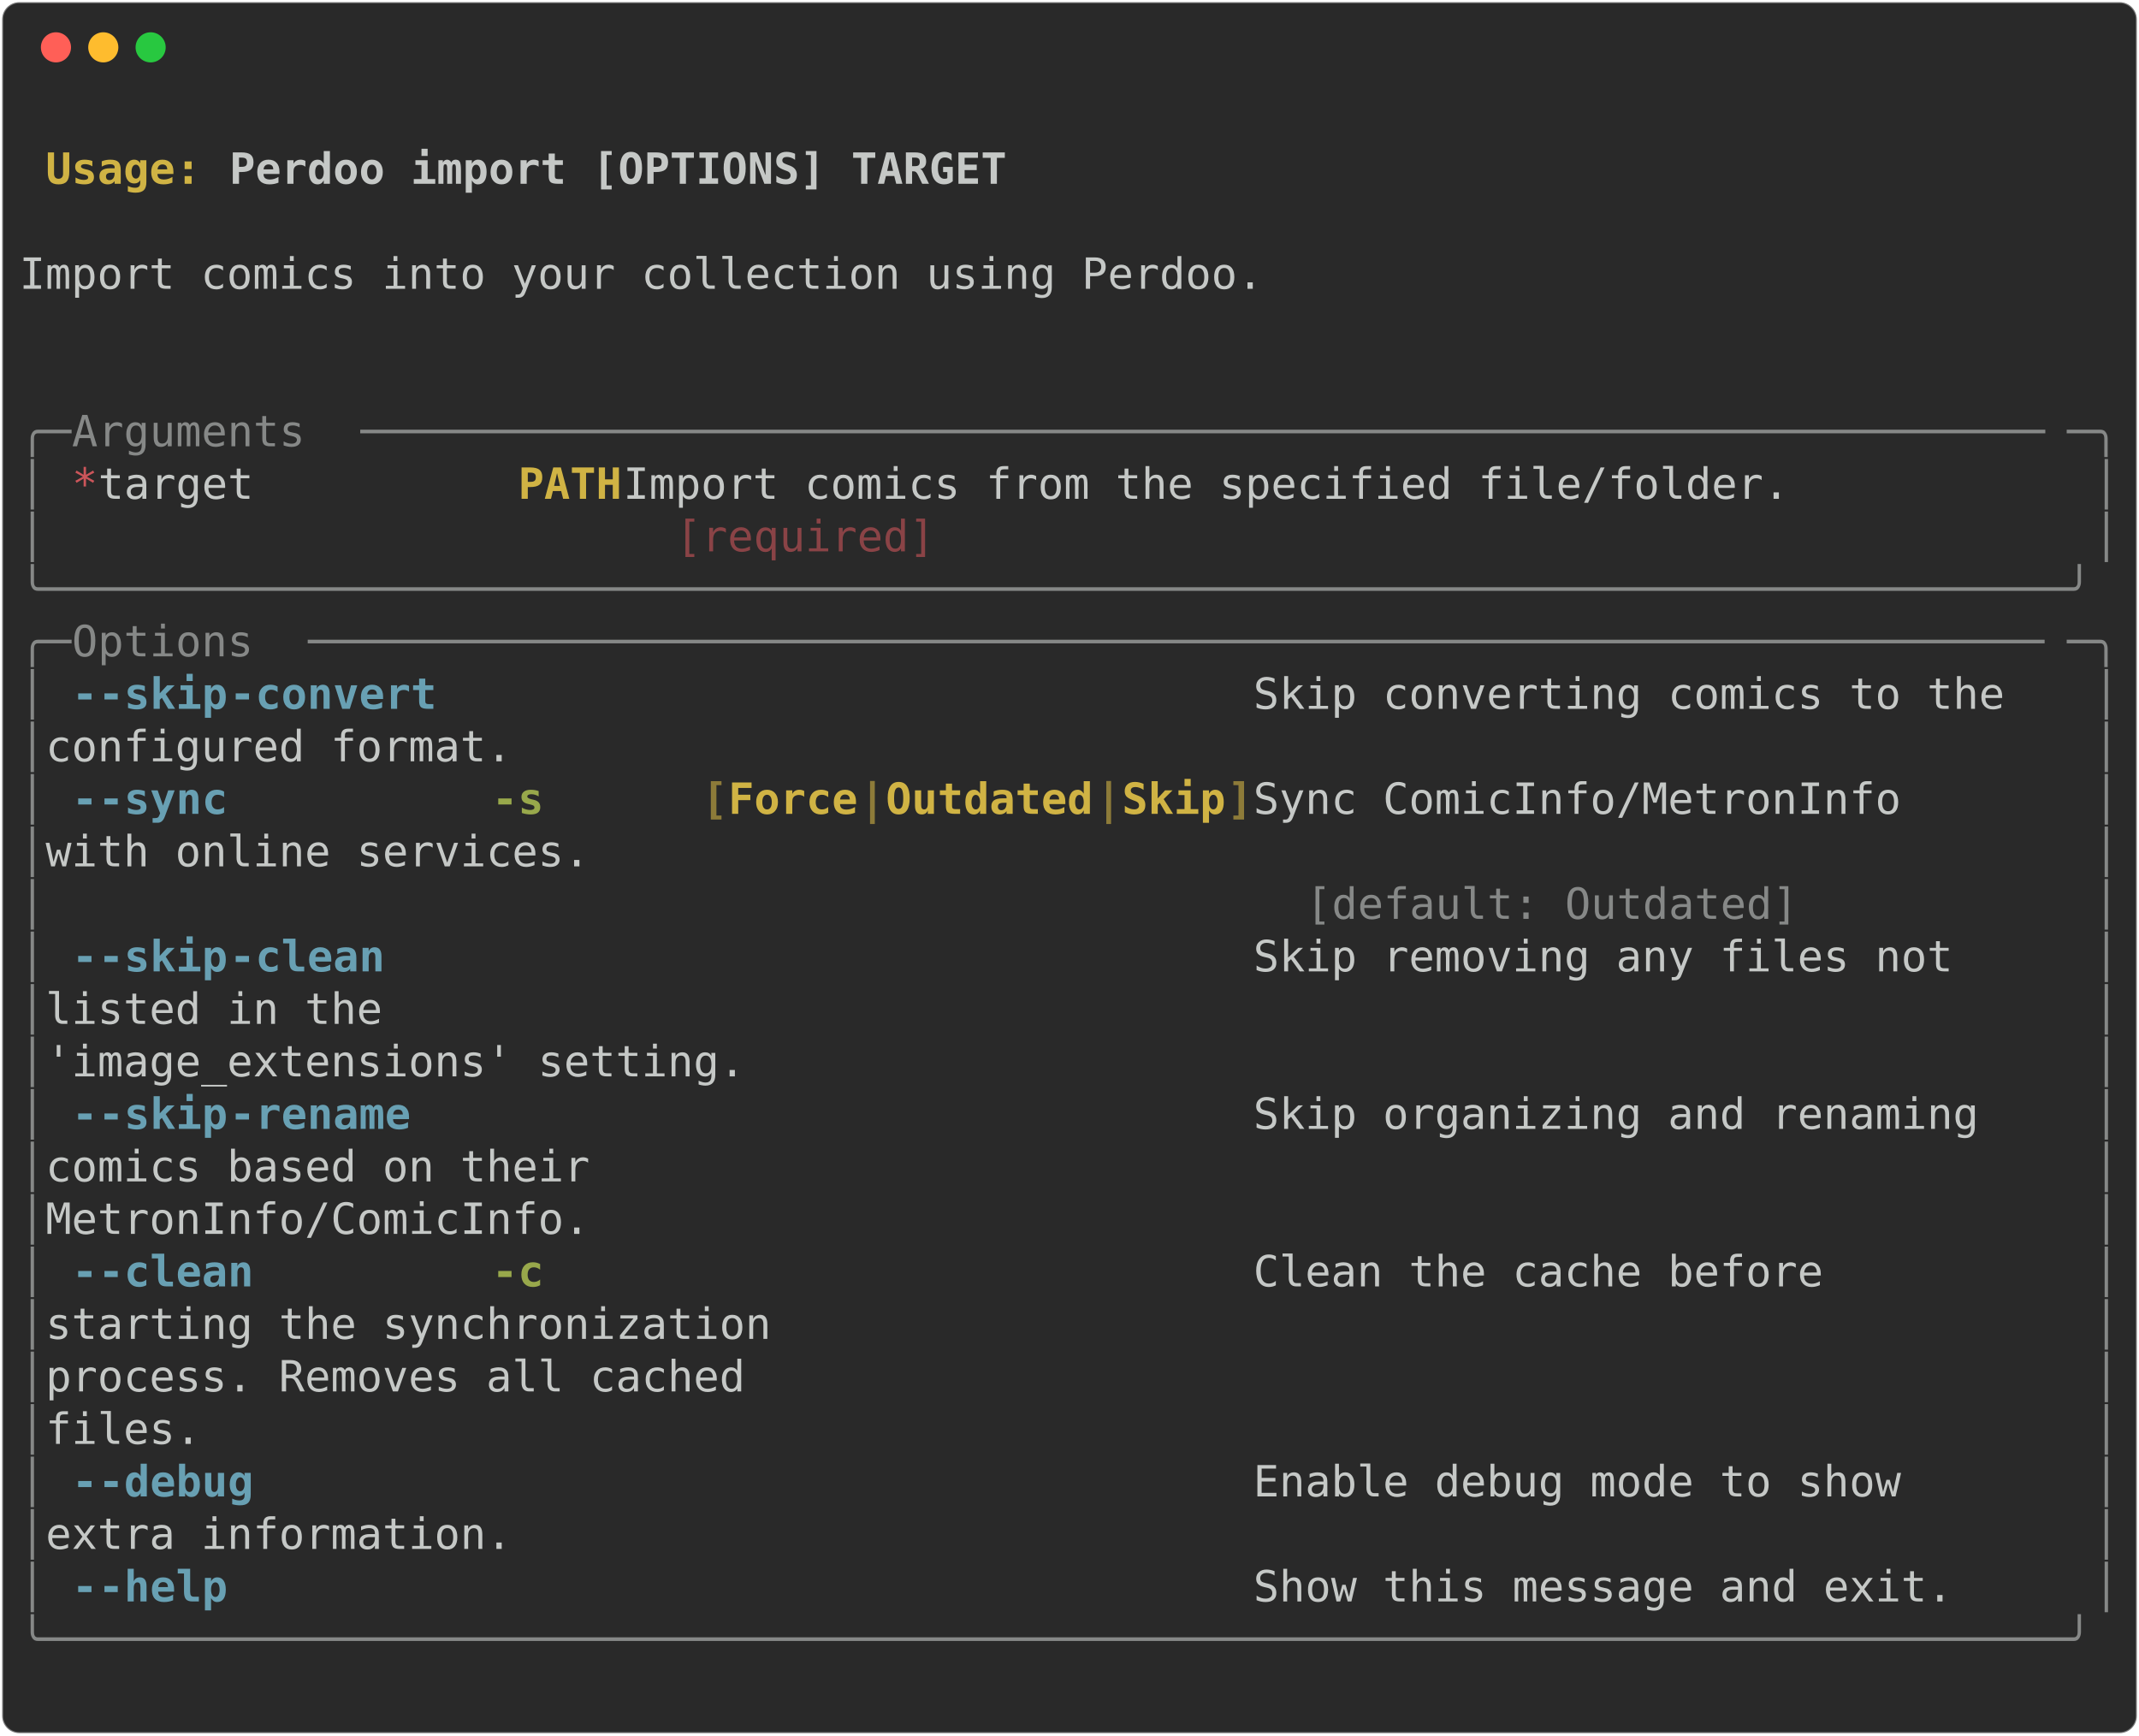
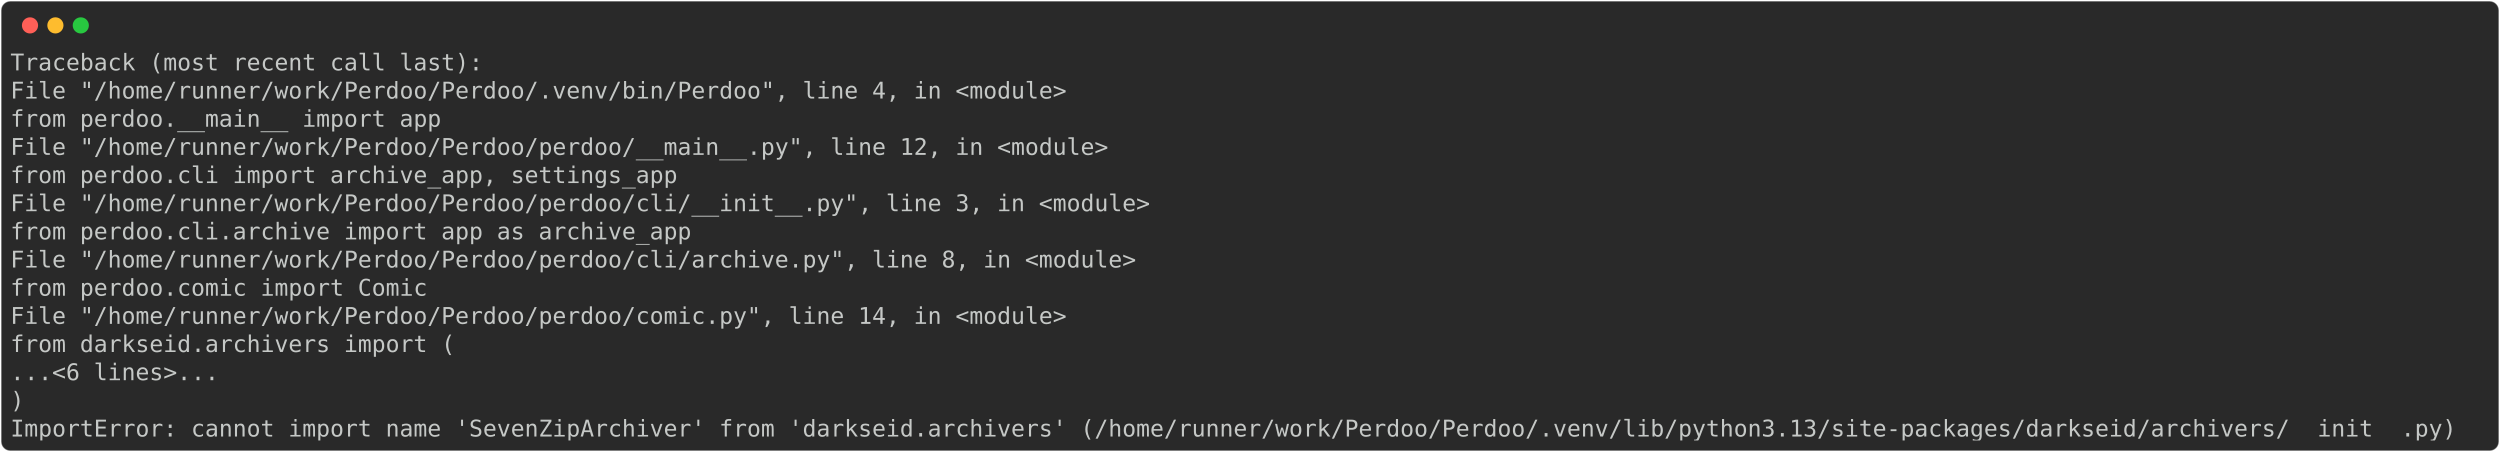
- <svg xmlns="http://www.w3.org/2000/svg" class="rich-terminal" viewBox="0 0 994 806.4">
+ <svg xmlns="http://www.w3.org/2000/svg" class="rich-terminal" viewBox="0 0 2166 391.6">
  <style>

    @font-face {
        font-family: "Fira Code";
        src: local("FiraCode-Regular"),
                url("https://cdnjs.cloudflare.com/ajax/libs/firacode/6.2.0/woff2/FiraCode-Regular.woff2") format("woff2"),
                url("https://cdnjs.cloudflare.com/ajax/libs/firacode/6.2.0/woff/FiraCode-Regular.woff") format("woff");
        font-style: normal;
        font-weight: 400;
    }
    @font-face {
        font-family: "Fira Code";
        src: local("FiraCode-Bold"),
                url("https://cdnjs.cloudflare.com/ajax/libs/firacode/6.2.0/woff2/FiraCode-Bold.woff2") format("woff2"),
                url("https://cdnjs.cloudflare.com/ajax/libs/firacode/6.2.0/woff/FiraCode-Bold.woff") format("woff");
        font-style: bold;
        font-weight: 700;
    }

-     .terminal-1848751597-matrix {
+     .terminal-884249335-matrix {
        font-family: Fira Code, monospace;
        font-size: 20px;
        line-height: 24.4px;
        font-variant-east-asian: full-width;
    }

-     .terminal-1848751597-title {
+     .terminal-884249335-title {
        font-size: 18px;
        font-weight: bold;
        font-family: arial;
    }

-     .terminal-1848751597-r1 { fill: #c5c8c6;font-weight: bold }
- .terminal-1848751597-r2 { fill: #c5c8c6 }
- .terminal-1848751597-r3 { fill: #d0b344;font-weight: bold }
- .terminal-1848751597-r4 { fill: #868887 }
- .terminal-1848751597-r5 { fill: #cc555a }
- .terminal-1848751597-r6 { fill: #8a4346 }
- .terminal-1848751597-r7 { fill: #68a0b3;font-weight: bold }
- .terminal-1848751597-r8 { fill: #98a84b;font-weight: bold }
- .terminal-1848751597-r9 { fill: #8d7b39;font-weight: bold }
+     .terminal-884249335-r1 { fill: #c5c8c6 }
    </style>
  <defs>
-     <clipPath id="terminal-1848751597-clip-terminal">
-       <rect x="0" y="0" width="975.0" height="755.4" />
+     <clipPath id="terminal-884249335-clip-terminal">
+       <rect x="0" y="0" width="2146.2" height="340.6" />
    </clipPath>
-     <clipPath id="terminal-1848751597-line-0">
-       <rect x="0" y="1.5" width="976" height="24.65" />
+     <clipPath id="terminal-884249335-line-0">
+       <rect x="0" y="1.5" width="2147.2" height="24.65" />
    </clipPath>
-     <clipPath id="terminal-1848751597-line-1">
-       <rect x="0" y="25.9" width="976" height="24.65" />
+     <clipPath id="terminal-884249335-line-1">
+       <rect x="0" y="25.9" width="2147.2" height="24.65" />
    </clipPath>
-     <clipPath id="terminal-1848751597-line-2">
-       <rect x="0" y="50.3" width="976" height="24.65" />
+     <clipPath id="terminal-884249335-line-2">
+       <rect x="0" y="50.3" width="2147.2" height="24.65" />
    </clipPath>
-     <clipPath id="terminal-1848751597-line-3">
-       <rect x="0" y="74.7" width="976" height="24.65" />
+     <clipPath id="terminal-884249335-line-3">
+       <rect x="0" y="74.7" width="2147.2" height="24.65" />
    </clipPath>
-     <clipPath id="terminal-1848751597-line-4">
-       <rect x="0" y="99.1" width="976" height="24.65" />
+     <clipPath id="terminal-884249335-line-4">
+       <rect x="0" y="99.1" width="2147.2" height="24.65" />
    </clipPath>
-     <clipPath id="terminal-1848751597-line-5">
-       <rect x="0" y="123.5" width="976" height="24.65" />
+     <clipPath id="terminal-884249335-line-5">
+       <rect x="0" y="123.5" width="2147.2" height="24.65" />
    </clipPath>
-     <clipPath id="terminal-1848751597-line-6">
-       <rect x="0" y="147.9" width="976" height="24.65" />
+     <clipPath id="terminal-884249335-line-6">
+       <rect x="0" y="147.9" width="2147.2" height="24.65" />
    </clipPath>
-     <clipPath id="terminal-1848751597-line-7">
-       <rect x="0" y="172.3" width="976" height="24.65" />
+     <clipPath id="terminal-884249335-line-7">
+       <rect x="0" y="172.3" width="2147.2" height="24.65" />
    </clipPath>
-     <clipPath id="terminal-1848751597-line-8">
-       <rect x="0" y="196.7" width="976" height="24.65" />
+     <clipPath id="terminal-884249335-line-8">
+       <rect x="0" y="196.7" width="2147.2" height="24.65" />
    </clipPath>
-     <clipPath id="terminal-1848751597-line-9">
-       <rect x="0" y="221.1" width="976" height="24.65" />
+     <clipPath id="terminal-884249335-line-9">
+       <rect x="0" y="221.1" width="2147.2" height="24.65" />
    </clipPath>
-     <clipPath id="terminal-1848751597-line-10">
-       <rect x="0" y="245.5" width="976" height="24.65" />
+     <clipPath id="terminal-884249335-line-10">
+       <rect x="0" y="245.5" width="2147.2" height="24.65" />
    </clipPath>
-     <clipPath id="terminal-1848751597-line-11">
-       <rect x="0" y="269.9" width="976" height="24.65" />
+     <clipPath id="terminal-884249335-line-11">
+       <rect x="0" y="269.9" width="2147.2" height="24.65" />
    </clipPath>
-     <clipPath id="terminal-1848751597-line-12">
-       <rect x="0" y="294.3" width="976" height="24.65" />
-     </clipPath>
-     <clipPath id="terminal-1848751597-line-13">
-       <rect x="0" y="318.7" width="976" height="24.65" />
-     </clipPath>
-     <clipPath id="terminal-1848751597-line-14">
-       <rect x="0" y="343.1" width="976" height="24.65" />
-     </clipPath>
-     <clipPath id="terminal-1848751597-line-15">
-       <rect x="0" y="367.5" width="976" height="24.65" />
-     </clipPath>
-     <clipPath id="terminal-1848751597-line-16">
-       <rect x="0" y="391.9" width="976" height="24.65" />
-     </clipPath>
-     <clipPath id="terminal-1848751597-line-17">
-       <rect x="0" y="416.3" width="976" height="24.65" />
-     </clipPath>
-     <clipPath id="terminal-1848751597-line-18">
-       <rect x="0" y="440.7" width="976" height="24.65" />
-     </clipPath>
-     <clipPath id="terminal-1848751597-line-19">
-       <rect x="0" y="465.1" width="976" height="24.65" />
-     </clipPath>
-     <clipPath id="terminal-1848751597-line-20">
-       <rect x="0" y="489.5" width="976" height="24.65" />
-     </clipPath>
-     <clipPath id="terminal-1848751597-line-21">
-       <rect x="0" y="513.9" width="976" height="24.65" />
-     </clipPath>
-     <clipPath id="terminal-1848751597-line-22">
-       <rect x="0" y="538.3" width="976" height="24.65" />
-     </clipPath>
-     <clipPath id="terminal-1848751597-line-23">
-       <rect x="0" y="562.7" width="976" height="24.65" />
-     </clipPath>
-     <clipPath id="terminal-1848751597-line-24">
-       <rect x="0" y="587.1" width="976" height="24.65" />
-     </clipPath>
-     <clipPath id="terminal-1848751597-line-25">
-       <rect x="0" y="611.5" width="976" height="24.65" />
-     </clipPath>
-     <clipPath id="terminal-1848751597-line-26">
-       <rect x="0" y="635.9" width="976" height="24.65" />
-     </clipPath>
-     <clipPath id="terminal-1848751597-line-27">
-       <rect x="0" y="660.3" width="976" height="24.65" />
-     </clipPath>
-     <clipPath id="terminal-1848751597-line-28">
-       <rect x="0" y="684.7" width="976" height="24.65" />
-     </clipPath>
-     <clipPath id="terminal-1848751597-line-29">
-       <rect x="0" y="709.1" width="976" height="24.65" />
+     <clipPath id="terminal-884249335-line-12">
+       <rect x="0" y="294.3" width="2147.2" height="24.65" />
    </clipPath>
  </defs>
-   <rect fill="#292929" stroke="rgba(255,255,255,0.35)" stroke-width="1" x="1" y="1" width="992" height="804.4" rx="8" />
+   <rect fill="#292929" stroke="rgba(255,255,255,0.35)" stroke-width="1" x="1" y="1" width="2164" height="389.6" rx="8" />
  <g transform="translate(26,22)">
    <circle cx="0" cy="0" r="7" fill="#ff5f57" />
    <circle cx="22" cy="0" r="7" fill="#febc2e" />
    <circle cx="44" cy="0" r="7" fill="#28c840" />
  </g>
-   <g transform="translate(9, 41)" clip-path="url(#terminal-1848751597-clip-terminal)">
-     <g class="terminal-1848751597-matrix">
-       <text class="terminal-1848751597-r2" x="976" y="20" textLength="12.2" clip-path="url(#terminal-1848751597-line-0)">
+   <g transform="translate(9, 41)" clip-path="url(#terminal-884249335-clip-terminal)">
+     <g class="terminal-884249335-matrix">
+       <text class="terminal-884249335-r1" x="0" y="20" textLength="414.8" clip-path="url(#terminal-884249335-line-0)">Traceback (most recent call last):</text>
+       <text class="terminal-884249335-r1" x="2147.2" y="20" textLength="12.2" clip-path="url(#terminal-884249335-line-0)">
</text>
-       <text class="terminal-1848751597-r3" x="12.2" y="44.4" textLength="85.4" clip-path="url(#terminal-1848751597-line-1)">Usage: </text>
-       <text class="terminal-1848751597-r1" x="97.6" y="44.4" textLength="366" clip-path="url(#terminal-1848751597-line-1)">Perdoo import [OPTIONS] TARGET</text>
-       <text class="terminal-1848751597-r2" x="976" y="44.4" textLength="12.2" clip-path="url(#terminal-1848751597-line-1)">
+       <text class="terminal-884249335-r1" x="0" y="44.4" textLength="951.6" clip-path="url(#terminal-884249335-line-1)">  File "/home/runner/work/Perdoo/Perdoo/.venv/bin/Perdoo", line 4, in &lt;module&gt;</text>
+       <text class="terminal-884249335-r1" x="2147.2" y="44.4" textLength="12.2" clip-path="url(#terminal-884249335-line-1)">
</text>
-       <text class="terminal-1848751597-r2" x="976" y="68.8" textLength="12.2" clip-path="url(#terminal-1848751597-line-2)">
+       <text class="terminal-884249335-r1" x="0" y="68.8" textLength="427" clip-path="url(#terminal-884249335-line-2)">    from perdoo.__main__ import app</text>
+       <text class="terminal-884249335-r1" x="2147.2" y="68.8" textLength="12.2" clip-path="url(#terminal-884249335-line-2)">
</text>
-       <text class="terminal-1848751597-r2" x="0" y="93.2" textLength="976" clip-path="url(#terminal-1848751597-line-3)"> Import comics into your collection using Perdoo.                               </text>
-       <text class="terminal-1848751597-r2" x="976" y="93.2" textLength="12.2" clip-path="url(#terminal-1848751597-line-3)">
+       <text class="terminal-884249335-r1" x="0" y="93.2" textLength="988.2" clip-path="url(#terminal-884249335-line-3)">  File "/home/runner/work/Perdoo/Perdoo/perdoo/__main__.py", line 12, in &lt;module&gt;</text>
+       <text class="terminal-884249335-r1" x="2147.2" y="93.2" textLength="12.2" clip-path="url(#terminal-884249335-line-3)">
</text>
-       <text class="terminal-1848751597-r2" x="976" y="117.6" textLength="12.2" clip-path="url(#terminal-1848751597-line-4)">
+       <text class="terminal-884249335-r1" x="0" y="117.6" textLength="634.4" clip-path="url(#terminal-884249335-line-4)">    from perdoo.cli import archive_app, settings_app</text>
+       <text class="terminal-884249335-r1" x="2147.2" y="117.6" textLength="12.2" clip-path="url(#terminal-884249335-line-4)">
</text>
-       <text class="terminal-1848751597-r2" x="976" y="142" textLength="12.2" clip-path="url(#terminal-1848751597-line-5)">
+       <text class="terminal-884249335-r1" x="0" y="142" textLength="1024.8" clip-path="url(#terminal-884249335-line-5)">  File "/home/runner/work/Perdoo/Perdoo/perdoo/cli/__init__.py", line 3, in &lt;module&gt;</text>
+       <text class="terminal-884249335-r1" x="2147.2" y="142" textLength="12.2" clip-path="url(#terminal-884249335-line-5)">
</text>
-       <text class="terminal-1848751597-r4" x="0" y="166.4" textLength="24.4" clip-path="url(#terminal-1848751597-line-6)">╭─</text>
-       <text class="terminal-1848751597-r4" x="24.4" y="166.4" textLength="134.2" clip-path="url(#terminal-1848751597-line-6)"> Arguments </text>
-       <text class="terminal-1848751597-r4" x="158.6" y="166.4" textLength="793" clip-path="url(#terminal-1848751597-line-6)">─────────────────────────────────────────────────────────────────</text>
-       <text class="terminal-1848751597-r4" x="951.6" y="166.4" textLength="24.4" clip-path="url(#terminal-1848751597-line-6)">─╮</text>
-       <text class="terminal-1848751597-r2" x="976" y="166.4" textLength="12.2" clip-path="url(#terminal-1848751597-line-6)">
+       <text class="terminal-884249335-r1" x="0" y="166.4" textLength="646.6" clip-path="url(#terminal-884249335-line-6)">    from perdoo.cli.archive import app as archive_app</text>
+       <text class="terminal-884249335-r1" x="2147.2" y="166.4" textLength="12.2" clip-path="url(#terminal-884249335-line-6)">
</text>
-       <text class="terminal-1848751597-r4" x="0" y="190.8" textLength="12.2" clip-path="url(#terminal-1848751597-line-7)">│</text>
-       <text class="terminal-1848751597-r5" x="24.4" y="190.8" textLength="12.2" clip-path="url(#terminal-1848751597-line-7)">*</text>
-       <text class="terminal-1848751597-r2" x="36.6" y="190.8" textLength="195.2" clip-path="url(#terminal-1848751597-line-7)">    target      </text>
-       <text class="terminal-1848751597-r3" x="231.8" y="190.8" textLength="48.8" clip-path="url(#terminal-1848751597-line-7)">PATH</text>
-       <text class="terminal-1848751597-r2" x="280.6" y="190.8" textLength="683.2" clip-path="url(#terminal-1848751597-line-7)">  Import comics from the specified file/folder.         </text>
-       <text class="terminal-1848751597-r4" x="963.8" y="190.8" textLength="12.2" clip-path="url(#terminal-1848751597-line-7)">│</text>
-       <text class="terminal-1848751597-r2" x="976" y="190.8" textLength="12.2" clip-path="url(#terminal-1848751597-line-7)">
+       <text class="terminal-884249335-r1" x="0" y="190.8" textLength="1012.6" clip-path="url(#terminal-884249335-line-7)">  File "/home/runner/work/Perdoo/Perdoo/perdoo/cli/archive.py", line 8, in &lt;module&gt;</text>
+       <text class="terminal-884249335-r1" x="2147.2" y="190.8" textLength="12.2" clip-path="url(#terminal-884249335-line-7)">
</text>
-       <text class="terminal-1848751597-r4" x="0" y="215.2" textLength="12.2" clip-path="url(#terminal-1848751597-line-8)">│</text>
-       <text class="terminal-1848751597-r6" x="305" y="215.2" textLength="549" clip-path="url(#terminal-1848751597-line-8)">[required]                                   </text>
-       <text class="terminal-1848751597-r4" x="963.8" y="215.2" textLength="12.2" clip-path="url(#terminal-1848751597-line-8)">│</text>
-       <text class="terminal-1848751597-r2" x="976" y="215.2" textLength="12.2" clip-path="url(#terminal-1848751597-line-8)">
+       <text class="terminal-884249335-r1" x="0" y="215.2" textLength="414.8" clip-path="url(#terminal-884249335-line-8)">    from perdoo.comic import Comic</text>
+       <text class="terminal-884249335-r1" x="2147.2" y="215.2" textLength="12.2" clip-path="url(#terminal-884249335-line-8)">
</text>
-       <text class="terminal-1848751597-r4" x="0" y="239.6" textLength="976" clip-path="url(#terminal-1848751597-line-9)">╰──────────────────────────────────────────────────────────────────────────────╯</text>
-       <text class="terminal-1848751597-r2" x="976" y="239.6" textLength="12.2" clip-path="url(#terminal-1848751597-line-9)">
+       <text class="terminal-884249335-r1" x="0" y="239.6" textLength="951.6" clip-path="url(#terminal-884249335-line-9)">  File "/home/runner/work/Perdoo/Perdoo/perdoo/comic.py", line 14, in &lt;module&gt;</text>
+       <text class="terminal-884249335-r1" x="2147.2" y="239.6" textLength="12.2" clip-path="url(#terminal-884249335-line-9)">
</text>
-       <text class="terminal-1848751597-r4" x="0" y="264" textLength="24.4" clip-path="url(#terminal-1848751597-line-10)">╭─</text>
-       <text class="terminal-1848751597-r4" x="24.4" y="264" textLength="109.8" clip-path="url(#terminal-1848751597-line-10)"> Options </text>
-       <text class="terminal-1848751597-r4" x="134.2" y="264" textLength="817.4" clip-path="url(#terminal-1848751597-line-10)">───────────────────────────────────────────────────────────────────</text>
-       <text class="terminal-1848751597-r4" x="951.6" y="264" textLength="24.4" clip-path="url(#terminal-1848751597-line-10)">─╮</text>
-       <text class="terminal-1848751597-r2" x="976" y="264" textLength="12.2" clip-path="url(#terminal-1848751597-line-10)">
+       <text class="terminal-884249335-r1" x="0" y="264" textLength="439.2" clip-path="url(#terminal-884249335-line-10)">    from darkseid.archivers import (</text>
+       <text class="terminal-884249335-r1" x="2147.2" y="264" textLength="12.2" clip-path="url(#terminal-884249335-line-10)">
</text>
-       <text class="terminal-1848751597-r4" x="0" y="288.4" textLength="12.2" clip-path="url(#terminal-1848751597-line-11)">│</text>
-       <text class="terminal-1848751597-r7" x="24.4" y="288.4" textLength="12.2" clip-path="url(#terminal-1848751597-line-11)">-</text>
-       <text class="terminal-1848751597-r7" x="36.6" y="288.4" textLength="61" clip-path="url(#terminal-1848751597-line-11)">-skip</text>
-       <text class="terminal-1848751597-r7" x="97.6" y="288.4" textLength="97.6" clip-path="url(#terminal-1848751597-line-11)">-convert</text>
-       <text class="terminal-1848751597-r2" x="573.4" y="288.4" textLength="390.4" clip-path="url(#terminal-1848751597-line-11)">  Skip converting comics to the </text>
-       <text class="terminal-1848751597-r4" x="963.8" y="288.4" textLength="12.2" clip-path="url(#terminal-1848751597-line-11)">│</text>
-       <text class="terminal-1848751597-r2" x="976" y="288.4" textLength="12.2" clip-path="url(#terminal-1848751597-line-11)">
+       <text class="terminal-884249335-r1" x="0" y="288.4" textLength="231.8" clip-path="url(#terminal-884249335-line-11)">    ...&lt;6 lines&gt;...</text>
+       <text class="terminal-884249335-r1" x="2147.2" y="288.4" textLength="12.2" clip-path="url(#terminal-884249335-line-11)">
</text>
-       <text class="terminal-1848751597-r4" x="0" y="312.8" textLength="12.2" clip-path="url(#terminal-1848751597-line-12)">│</text>
-       <text class="terminal-1848751597-r2" x="12.2" y="312.8" textLength="951.6" clip-path="url(#terminal-1848751597-line-12)">                                                configured format.            </text>
-       <text class="terminal-1848751597-r4" x="963.8" y="312.8" textLength="12.2" clip-path="url(#terminal-1848751597-line-12)">│</text>
-       <text class="terminal-1848751597-r2" x="976" y="312.8" textLength="12.2" clip-path="url(#terminal-1848751597-line-12)">
+       <text class="terminal-884249335-r1" x="0" y="312.8" textLength="61" clip-path="url(#terminal-884249335-line-12)">    )</text>
+       <text class="terminal-884249335-r1" x="2147.2" y="312.8" textLength="12.2" clip-path="url(#terminal-884249335-line-12)">
</text>
-       <text class="terminal-1848751597-r4" x="0" y="337.2" textLength="12.2" clip-path="url(#terminal-1848751597-line-13)">│</text>
-       <text class="terminal-1848751597-r7" x="24.4" y="337.2" textLength="12.2" clip-path="url(#terminal-1848751597-line-13)">-</text>
-       <text class="terminal-1848751597-r7" x="36.6" y="337.2" textLength="61" clip-path="url(#terminal-1848751597-line-13)">-sync</text>
-       <text class="terminal-1848751597-r8" x="219.6" y="337.2" textLength="24.4" clip-path="url(#terminal-1848751597-line-13)">-s</text>
-       <text class="terminal-1848751597-r9" x="317.2" y="337.2" textLength="12.2" clip-path="url(#terminal-1848751597-line-13)">[</text>
-       <text class="terminal-1848751597-r3" x="329.4" y="337.2" textLength="61" clip-path="url(#terminal-1848751597-line-13)">Force</text>
-       <text class="terminal-1848751597-r9" x="390.4" y="337.2" textLength="12.2" clip-path="url(#terminal-1848751597-line-13)">|</text>
-       <text class="terminal-1848751597-r3" x="402.6" y="337.2" textLength="97.6" clip-path="url(#terminal-1848751597-line-13)">Outdated</text>
-       <text class="terminal-1848751597-r9" x="500.2" y="337.2" textLength="12.2" clip-path="url(#terminal-1848751597-line-13)">|</text>
-       <text class="terminal-1848751597-r3" x="512.4" y="337.2" textLength="48.8" clip-path="url(#terminal-1848751597-line-13)">Skip</text>
-       <text class="terminal-1848751597-r9" x="561.2" y="337.2" textLength="12.2" clip-path="url(#terminal-1848751597-line-13)">]</text>
-       <text class="terminal-1848751597-r2" x="573.4" y="337.2" textLength="390.4" clip-path="url(#terminal-1848751597-line-13)">  Sync ComicInfo/MetronInfo     </text>
-       <text class="terminal-1848751597-r4" x="963.8" y="337.2" textLength="12.2" clip-path="url(#terminal-1848751597-line-13)">│</text>
-       <text class="terminal-1848751597-r2" x="976" y="337.2" textLength="12.2" clip-path="url(#terminal-1848751597-line-13)">
- </text>
-       <text class="terminal-1848751597-r4" x="0" y="361.6" textLength="12.2" clip-path="url(#terminal-1848751597-line-14)">│</text>
-       <text class="terminal-1848751597-r2" x="12.2" y="361.6" textLength="951.6" clip-path="url(#terminal-1848751597-line-14)">                                                with online services.         </text>
-       <text class="terminal-1848751597-r4" x="963.8" y="361.6" textLength="12.2" clip-path="url(#terminal-1848751597-line-14)">│</text>
-       <text class="terminal-1848751597-r2" x="976" y="361.6" textLength="12.2" clip-path="url(#terminal-1848751597-line-14)">
- </text>
-       <text class="terminal-1848751597-r4" x="0" y="386" textLength="12.2" clip-path="url(#terminal-1848751597-line-15)">│</text>
-       <text class="terminal-1848751597-r4" x="597.8" y="386" textLength="353.8" clip-path="url(#terminal-1848751597-line-15)">[default: Outdated]          </text>
-       <text class="terminal-1848751597-r4" x="963.8" y="386" textLength="12.2" clip-path="url(#terminal-1848751597-line-15)">│</text>
-       <text class="terminal-1848751597-r2" x="976" y="386" textLength="12.2" clip-path="url(#terminal-1848751597-line-15)">
- </text>
-       <text class="terminal-1848751597-r4" x="0" y="410.4" textLength="12.2" clip-path="url(#terminal-1848751597-line-16)">│</text>
-       <text class="terminal-1848751597-r7" x="24.4" y="410.4" textLength="12.2" clip-path="url(#terminal-1848751597-line-16)">-</text>
-       <text class="terminal-1848751597-r7" x="36.6" y="410.4" textLength="61" clip-path="url(#terminal-1848751597-line-16)">-skip</text>
-       <text class="terminal-1848751597-r7" x="97.6" y="410.4" textLength="73.2" clip-path="url(#terminal-1848751597-line-16)">-clean</text>
-       <text class="terminal-1848751597-r2" x="573.4" y="410.4" textLength="390.4" clip-path="url(#terminal-1848751597-line-16)">  Skip removing any files not   </text>
-       <text class="terminal-1848751597-r4" x="963.8" y="410.4" textLength="12.2" clip-path="url(#terminal-1848751597-line-16)">│</text>
-       <text class="terminal-1848751597-r2" x="976" y="410.4" textLength="12.2" clip-path="url(#terminal-1848751597-line-16)">
- </text>
-       <text class="terminal-1848751597-r4" x="0" y="434.8" textLength="12.2" clip-path="url(#terminal-1848751597-line-17)">│</text>
-       <text class="terminal-1848751597-r2" x="12.2" y="434.8" textLength="951.6" clip-path="url(#terminal-1848751597-line-17)">                                                listed in the                 </text>
-       <text class="terminal-1848751597-r4" x="963.8" y="434.8" textLength="12.2" clip-path="url(#terminal-1848751597-line-17)">│</text>
-       <text class="terminal-1848751597-r2" x="976" y="434.8" textLength="12.2" clip-path="url(#terminal-1848751597-line-17)">
- </text>
-       <text class="terminal-1848751597-r4" x="0" y="459.2" textLength="12.2" clip-path="url(#terminal-1848751597-line-18)">│</text>
-       <text class="terminal-1848751597-r2" x="12.2" y="459.2" textLength="951.6" clip-path="url(#terminal-1848751597-line-18)">                                                'image_extensions' setting.   </text>
-       <text class="terminal-1848751597-r4" x="963.8" y="459.2" textLength="12.2" clip-path="url(#terminal-1848751597-line-18)">│</text>
-       <text class="terminal-1848751597-r2" x="976" y="459.2" textLength="12.2" clip-path="url(#terminal-1848751597-line-18)">
- </text>
-       <text class="terminal-1848751597-r4" x="0" y="483.6" textLength="12.2" clip-path="url(#terminal-1848751597-line-19)">│</text>
-       <text class="terminal-1848751597-r7" x="24.4" y="483.6" textLength="12.2" clip-path="url(#terminal-1848751597-line-19)">-</text>
-       <text class="terminal-1848751597-r7" x="36.6" y="483.6" textLength="61" clip-path="url(#terminal-1848751597-line-19)">-skip</text>
-       <text class="terminal-1848751597-r7" x="97.6" y="483.6" textLength="85.4" clip-path="url(#terminal-1848751597-line-19)">-rename</text>
-       <text class="terminal-1848751597-r2" x="573.4" y="483.6" textLength="390.4" clip-path="url(#terminal-1848751597-line-19)">  Skip organizing and renaming  </text>
-       <text class="terminal-1848751597-r4" x="963.8" y="483.6" textLength="12.2" clip-path="url(#terminal-1848751597-line-19)">│</text>
-       <text class="terminal-1848751597-r2" x="976" y="483.6" textLength="12.2" clip-path="url(#terminal-1848751597-line-19)">
- </text>
-       <text class="terminal-1848751597-r4" x="0" y="508" textLength="12.2" clip-path="url(#terminal-1848751597-line-20)">│</text>
-       <text class="terminal-1848751597-r2" x="12.2" y="508" textLength="951.6" clip-path="url(#terminal-1848751597-line-20)">                                                comics based on their         </text>
-       <text class="terminal-1848751597-r4" x="963.8" y="508" textLength="12.2" clip-path="url(#terminal-1848751597-line-20)">│</text>
-       <text class="terminal-1848751597-r2" x="976" y="508" textLength="12.2" clip-path="url(#terminal-1848751597-line-20)">
- </text>
-       <text class="terminal-1848751597-r4" x="0" y="532.4" textLength="12.2" clip-path="url(#terminal-1848751597-line-21)">│</text>
-       <text class="terminal-1848751597-r2" x="12.2" y="532.4" textLength="951.6" clip-path="url(#terminal-1848751597-line-21)">                                                MetronInfo/ComicInfo.         </text>
-       <text class="terminal-1848751597-r4" x="963.8" y="532.4" textLength="12.2" clip-path="url(#terminal-1848751597-line-21)">│</text>
-       <text class="terminal-1848751597-r2" x="976" y="532.4" textLength="12.2" clip-path="url(#terminal-1848751597-line-21)">
- </text>
-       <text class="terminal-1848751597-r4" x="0" y="556.8" textLength="12.2" clip-path="url(#terminal-1848751597-line-22)">│</text>
-       <text class="terminal-1848751597-r7" x="24.4" y="556.8" textLength="12.2" clip-path="url(#terminal-1848751597-line-22)">-</text>
-       <text class="terminal-1848751597-r7" x="36.6" y="556.8" textLength="73.2" clip-path="url(#terminal-1848751597-line-22)">-clean</text>
-       <text class="terminal-1848751597-r8" x="219.6" y="556.8" textLength="24.4" clip-path="url(#terminal-1848751597-line-22)">-c</text>
-       <text class="terminal-1848751597-r2" x="573.4" y="556.8" textLength="390.4" clip-path="url(#terminal-1848751597-line-22)">  Clean the cache before        </text>
-       <text class="terminal-1848751597-r4" x="963.8" y="556.8" textLength="12.2" clip-path="url(#terminal-1848751597-line-22)">│</text>
-       <text class="terminal-1848751597-r2" x="976" y="556.8" textLength="12.2" clip-path="url(#terminal-1848751597-line-22)">
- </text>
-       <text class="terminal-1848751597-r4" x="0" y="581.2" textLength="12.2" clip-path="url(#terminal-1848751597-line-23)">│</text>
-       <text class="terminal-1848751597-r2" x="12.2" y="581.2" textLength="951.6" clip-path="url(#terminal-1848751597-line-23)">                                                starting the synchronization  </text>
-       <text class="terminal-1848751597-r4" x="963.8" y="581.2" textLength="12.2" clip-path="url(#terminal-1848751597-line-23)">│</text>
-       <text class="terminal-1848751597-r2" x="976" y="581.2" textLength="12.2" clip-path="url(#terminal-1848751597-line-23)">
- </text>
-       <text class="terminal-1848751597-r4" x="0" y="605.6" textLength="12.2" clip-path="url(#terminal-1848751597-line-24)">│</text>
-       <text class="terminal-1848751597-r2" x="12.2" y="605.6" textLength="951.6" clip-path="url(#terminal-1848751597-line-24)">                                                process. Removes all cached   </text>
-       <text class="terminal-1848751597-r4" x="963.8" y="605.6" textLength="12.2" clip-path="url(#terminal-1848751597-line-24)">│</text>
-       <text class="terminal-1848751597-r2" x="976" y="605.6" textLength="12.2" clip-path="url(#terminal-1848751597-line-24)">
- </text>
-       <text class="terminal-1848751597-r4" x="0" y="630" textLength="12.2" clip-path="url(#terminal-1848751597-line-25)">│</text>
-       <text class="terminal-1848751597-r2" x="12.2" y="630" textLength="951.6" clip-path="url(#terminal-1848751597-line-25)">                                                files.                        </text>
-       <text class="terminal-1848751597-r4" x="963.8" y="630" textLength="12.2" clip-path="url(#terminal-1848751597-line-25)">│</text>
-       <text class="terminal-1848751597-r2" x="976" y="630" textLength="12.2" clip-path="url(#terminal-1848751597-line-25)">
- </text>
-       <text class="terminal-1848751597-r4" x="0" y="654.4" textLength="12.2" clip-path="url(#terminal-1848751597-line-26)">│</text>
-       <text class="terminal-1848751597-r7" x="24.4" y="654.4" textLength="12.2" clip-path="url(#terminal-1848751597-line-26)">-</text>
-       <text class="terminal-1848751597-r7" x="36.6" y="654.4" textLength="73.2" clip-path="url(#terminal-1848751597-line-26)">-debug</text>
-       <text class="terminal-1848751597-r2" x="573.4" y="654.4" textLength="390.4" clip-path="url(#terminal-1848751597-line-26)">  Enable debug mode to show     </text>
-       <text class="terminal-1848751597-r4" x="963.8" y="654.4" textLength="12.2" clip-path="url(#terminal-1848751597-line-26)">│</text>
-       <text class="terminal-1848751597-r2" x="976" y="654.4" textLength="12.2" clip-path="url(#terminal-1848751597-line-26)">
- </text>
-       <text class="terminal-1848751597-r4" x="0" y="678.8" textLength="12.2" clip-path="url(#terminal-1848751597-line-27)">│</text>
-       <text class="terminal-1848751597-r2" x="12.2" y="678.8" textLength="951.6" clip-path="url(#terminal-1848751597-line-27)">                                                extra information.            </text>
-       <text class="terminal-1848751597-r4" x="963.8" y="678.8" textLength="12.2" clip-path="url(#terminal-1848751597-line-27)">│</text>
-       <text class="terminal-1848751597-r2" x="976" y="678.8" textLength="12.2" clip-path="url(#terminal-1848751597-line-27)">
- </text>
-       <text class="terminal-1848751597-r4" x="0" y="703.2" textLength="12.2" clip-path="url(#terminal-1848751597-line-28)">│</text>
-       <text class="terminal-1848751597-r7" x="24.4" y="703.2" textLength="12.2" clip-path="url(#terminal-1848751597-line-28)">-</text>
-       <text class="terminal-1848751597-r7" x="36.6" y="703.2" textLength="61" clip-path="url(#terminal-1848751597-line-28)">-help</text>
-       <text class="terminal-1848751597-r2" x="573.4" y="703.2" textLength="390.4" clip-path="url(#terminal-1848751597-line-28)">  Show this message and exit.   </text>
-       <text class="terminal-1848751597-r4" x="963.8" y="703.2" textLength="12.2" clip-path="url(#terminal-1848751597-line-28)">│</text>
-       <text class="terminal-1848751597-r2" x="976" y="703.2" textLength="12.2" clip-path="url(#terminal-1848751597-line-28)">
- </text>
-       <text class="terminal-1848751597-r4" x="0" y="727.6" textLength="976" clip-path="url(#terminal-1848751597-line-29)">╰──────────────────────────────────────────────────────────────────────────────╯</text>
-       <text class="terminal-1848751597-r2" x="976" y="727.6" textLength="12.2" clip-path="url(#terminal-1848751597-line-29)">
- </text>
-       <text class="terminal-1848751597-r2" x="976" y="752" textLength="12.2" clip-path="url(#terminal-1848751597-line-30)">
+       <text class="terminal-884249335-r1" x="0" y="337.2" textLength="2147.2" clip-path="url(#terminal-884249335-line-13)">ImportError: cannot import name 'SevenZipArchiver' from 'darkseid.archivers' (/home/runner/work/Perdoo/Perdoo/.venv/lib/python3.13/site-packages/darkseid/archivers/__init__.py)</text>
+       <text class="terminal-884249335-r1" x="2147.2" y="337.2" textLength="12.2" clip-path="url(#terminal-884249335-line-13)">
</text>
    </g>
  </g>
</svg>
